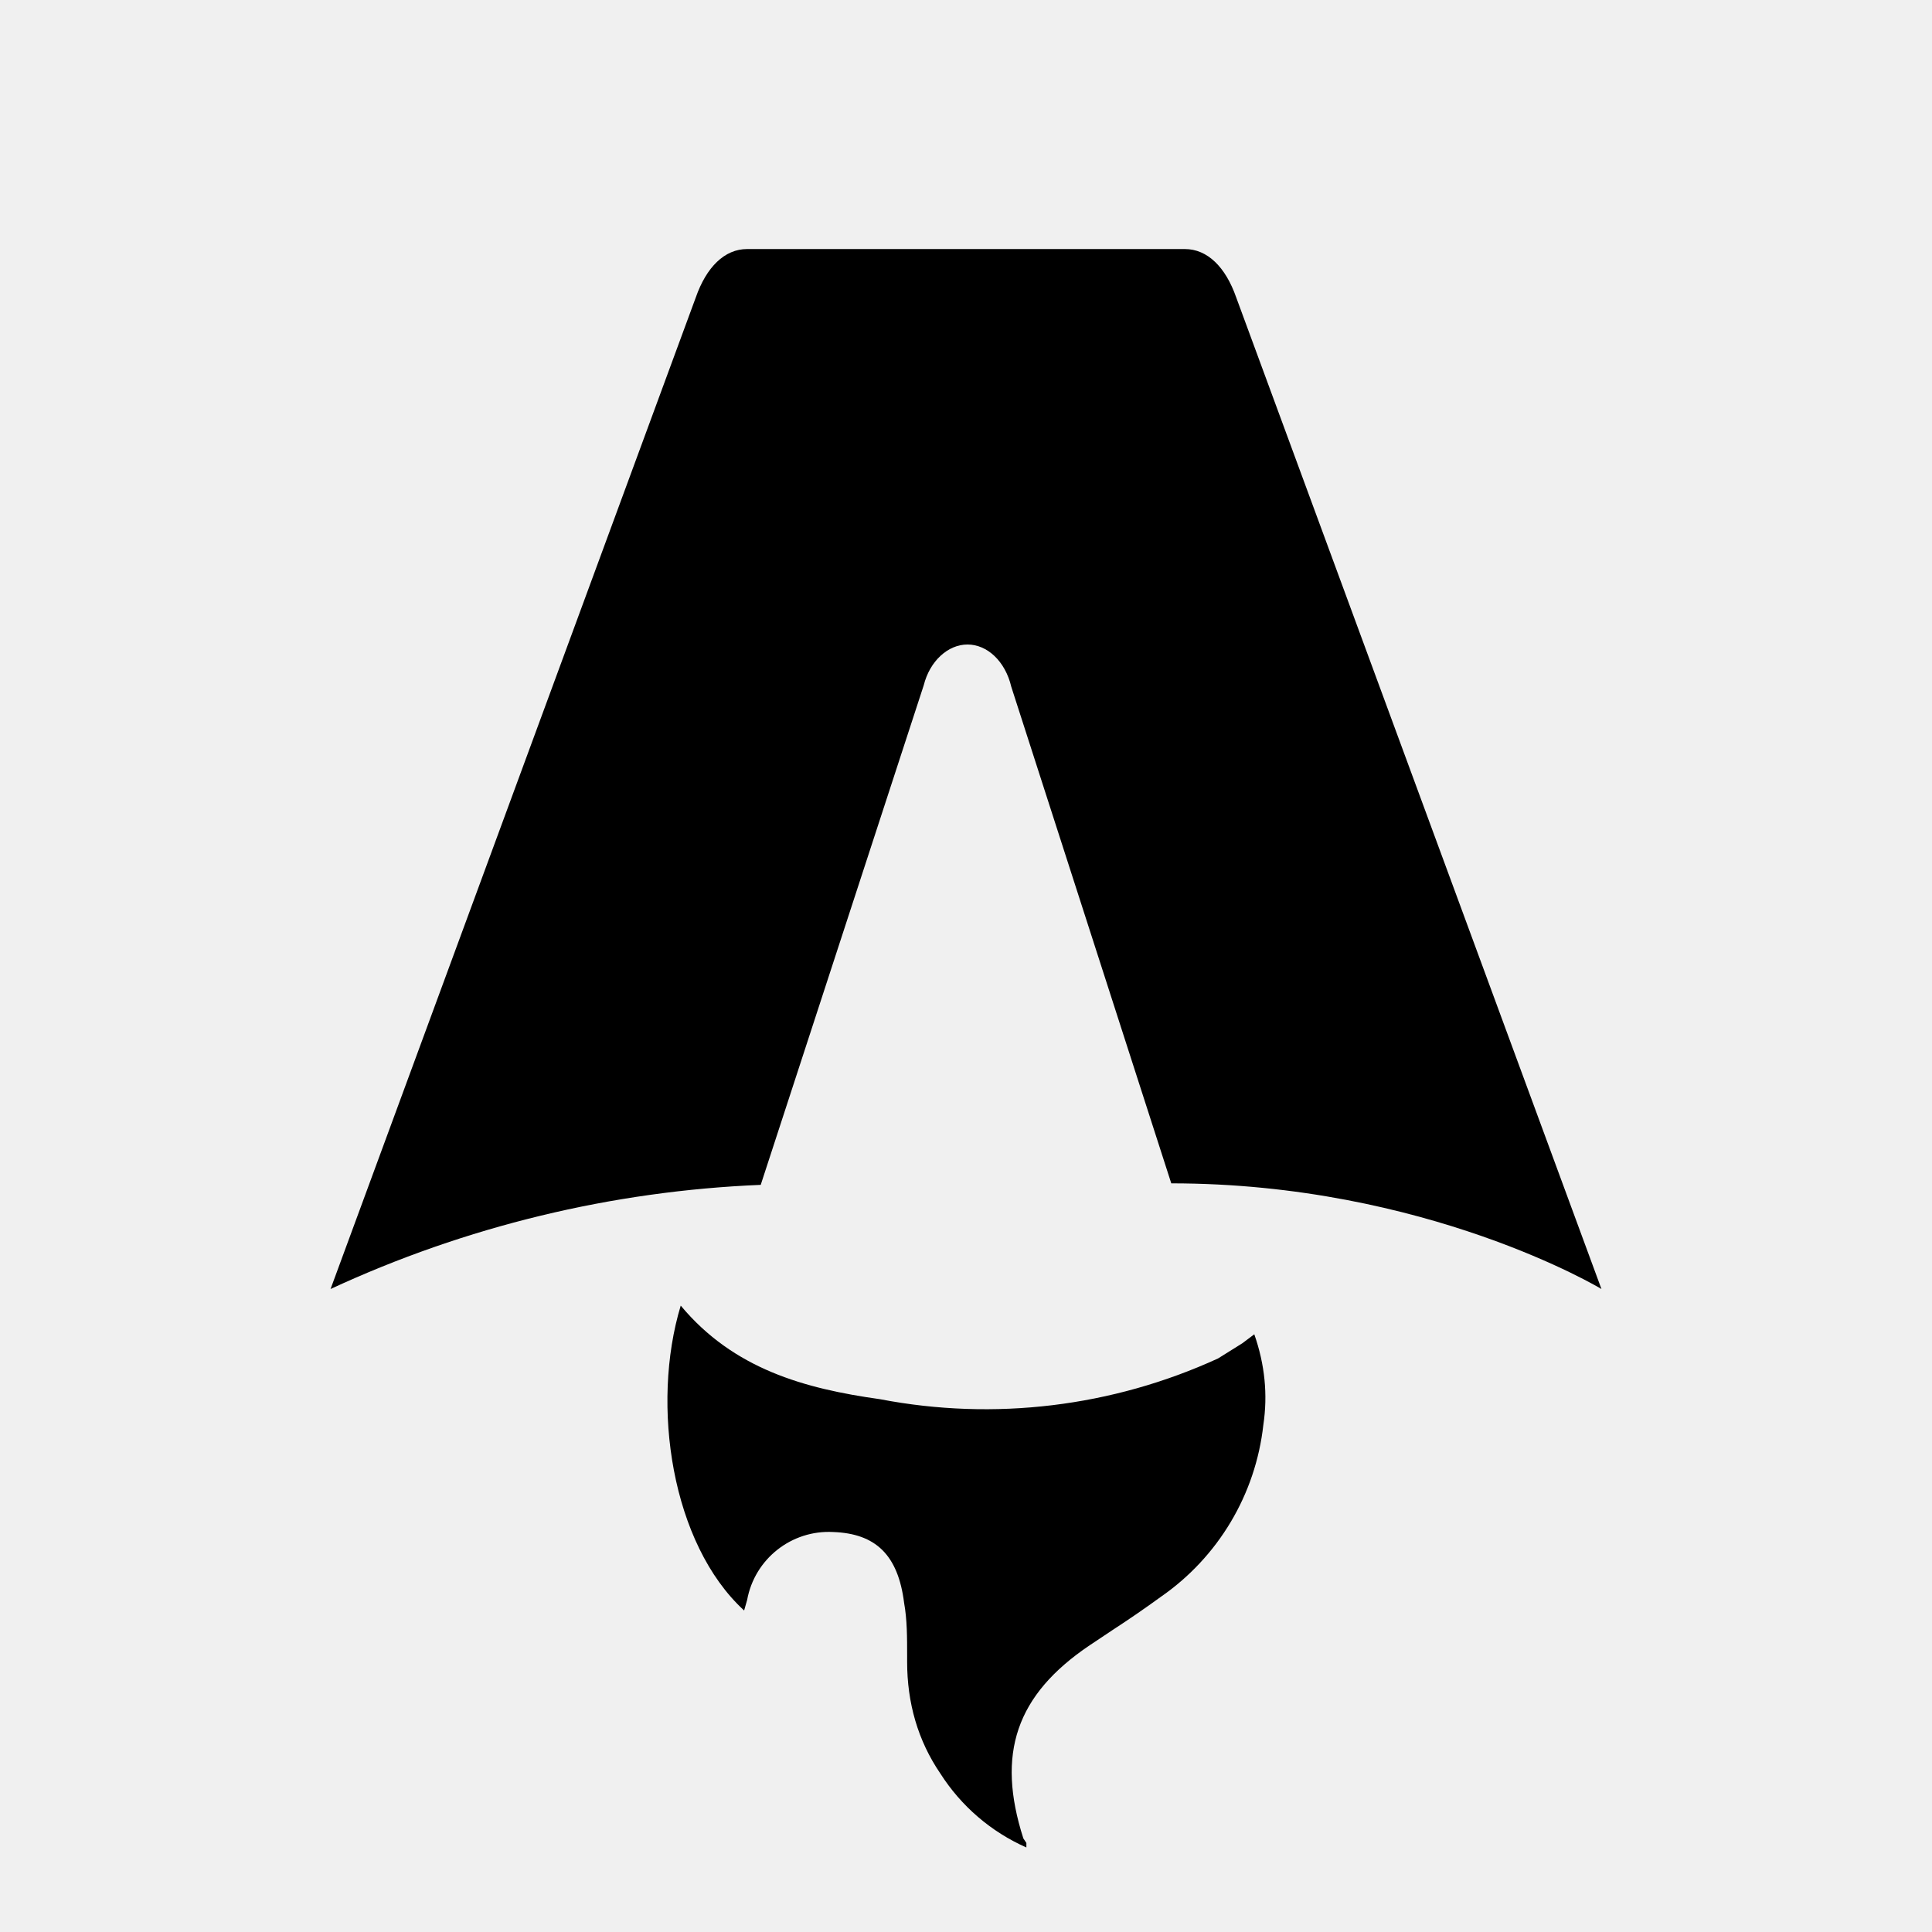
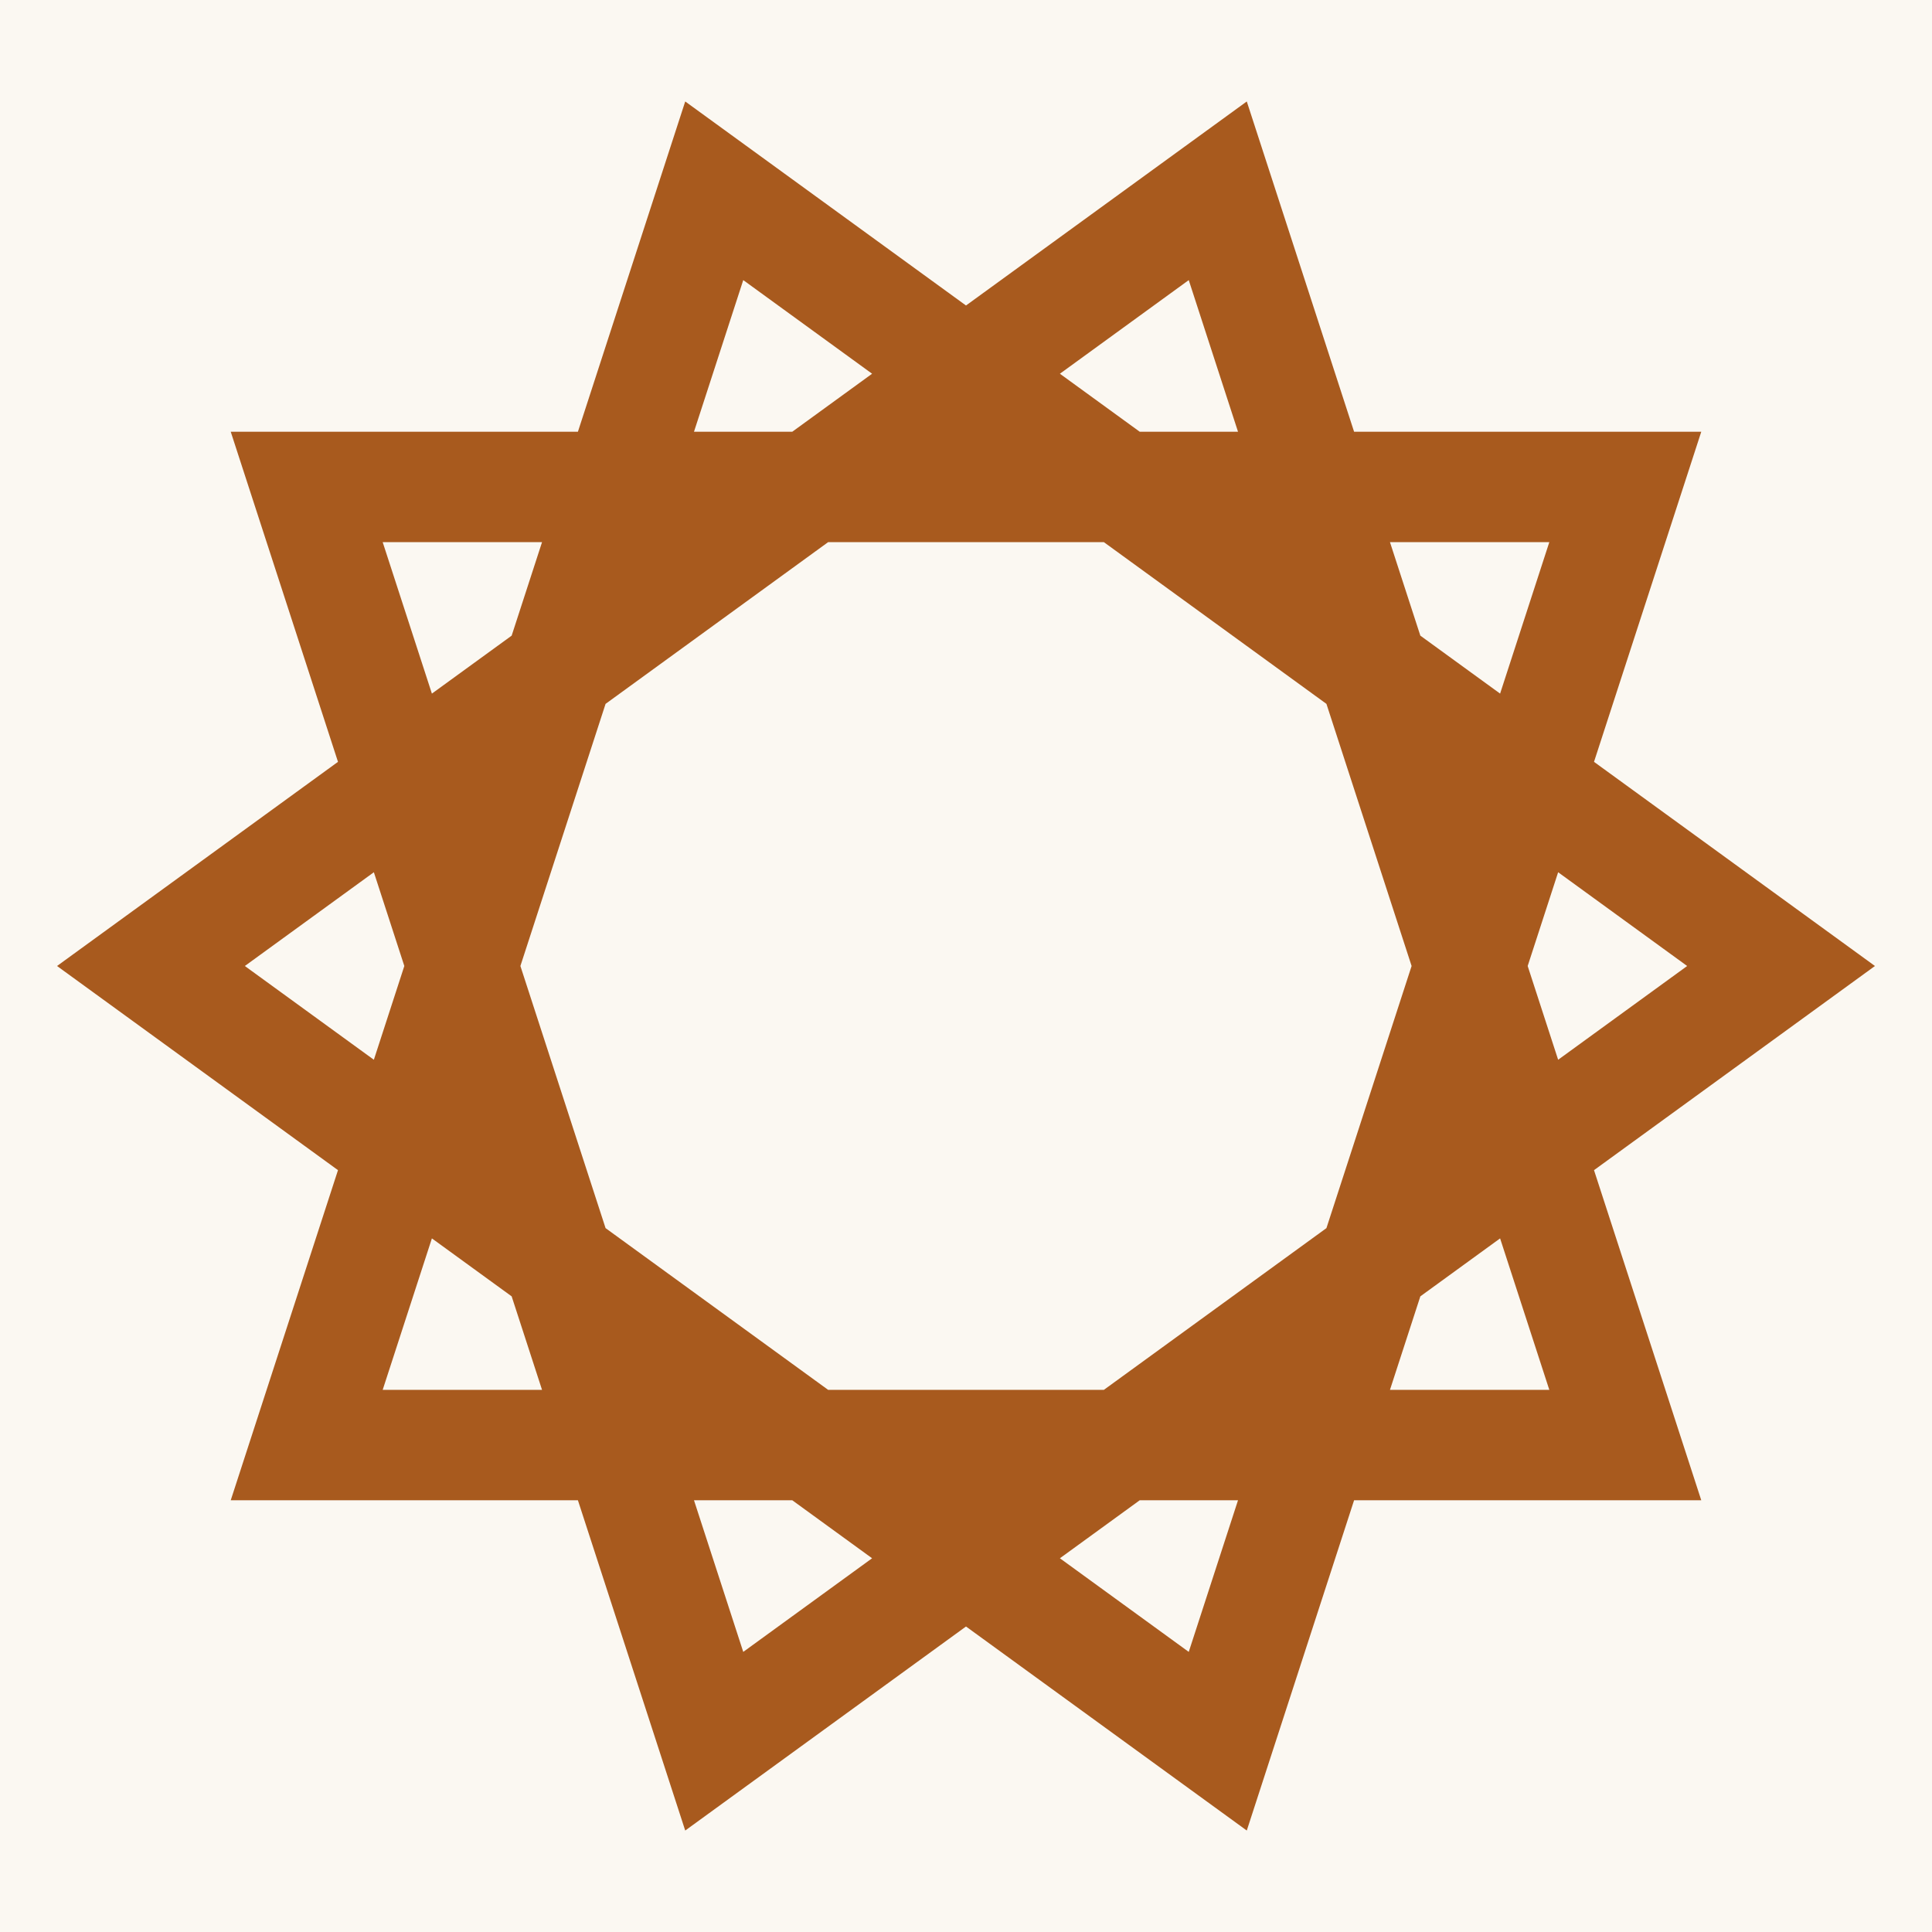
- <svg xmlns="http://www.w3.org/2000/svg" fill="none" viewBox="0 0 128 128">
-   <path d="M50.4 78.5a75.1 75.1 0 0 0-28.5 6.9l24.2-65.7c.7-2 1.9-3.2 3.4-3.2h29c1.5 0 2.7 1.2 3.4 3.2l24.2 65.7s-11.6-7-28.5-7L67 45.5c-.4-1.7-1.6-2.8-2.9-2.8-1.3 0-2.5 1.1-2.9 2.7L50.4 78.5Zm-1.1 28.2Zm-4.2-20.2c-2 6.6-.6 15.8 4.2 20.2a17.5 17.5 0 0 1 .2-.7 5.5 5.5 0 0 1 5.7-4.5c2.8.1 4.3 1.5 4.7 4.7.2 1.1.2 2.3.2 3.5v.4c0 2.7.7 5.2 2.2 7.4a13 13 0 0 0 5.7 4.9v-.3l-.2-.3c-1.8-5.6-.5-9.5 4.4-12.8l1.5-1a73 73 0 0 0 3.2-2.2 16 16 0 0 0 6.8-11.4c.3-2 .1-4-.6-6l-.8.6-1.6 1a37 37 0 0 1-22.4 2.7c-5-.7-9.7-2-13.2-6.2Z" />
-   <style>
-         path { fill: #000; }
-         @media (prefers-color-scheme: dark) {
-             path { fill: #FFF; }
-         }
-     </style>
+ <svg xmlns="http://www.w3.org/2000/svg" viewBox="0 0 64 64" width="64" height="64">
+   <rect width="64" height="64" fill="#FBF8F2" />
+   <path d="M59,32 L23.66,57.68 L10.16,16.13 L53.84,16.13 L40.34,57.68 L5,32 L40.34,6.32 L53.84,47.87 L10.16,47.87 L23.66,6.32 Z" fill="none" stroke="#A85A1E" stroke-width="3.657" stroke-linejoin="miter" stroke-miterlimit="10" stroke-linecap="butt" />
</svg>
